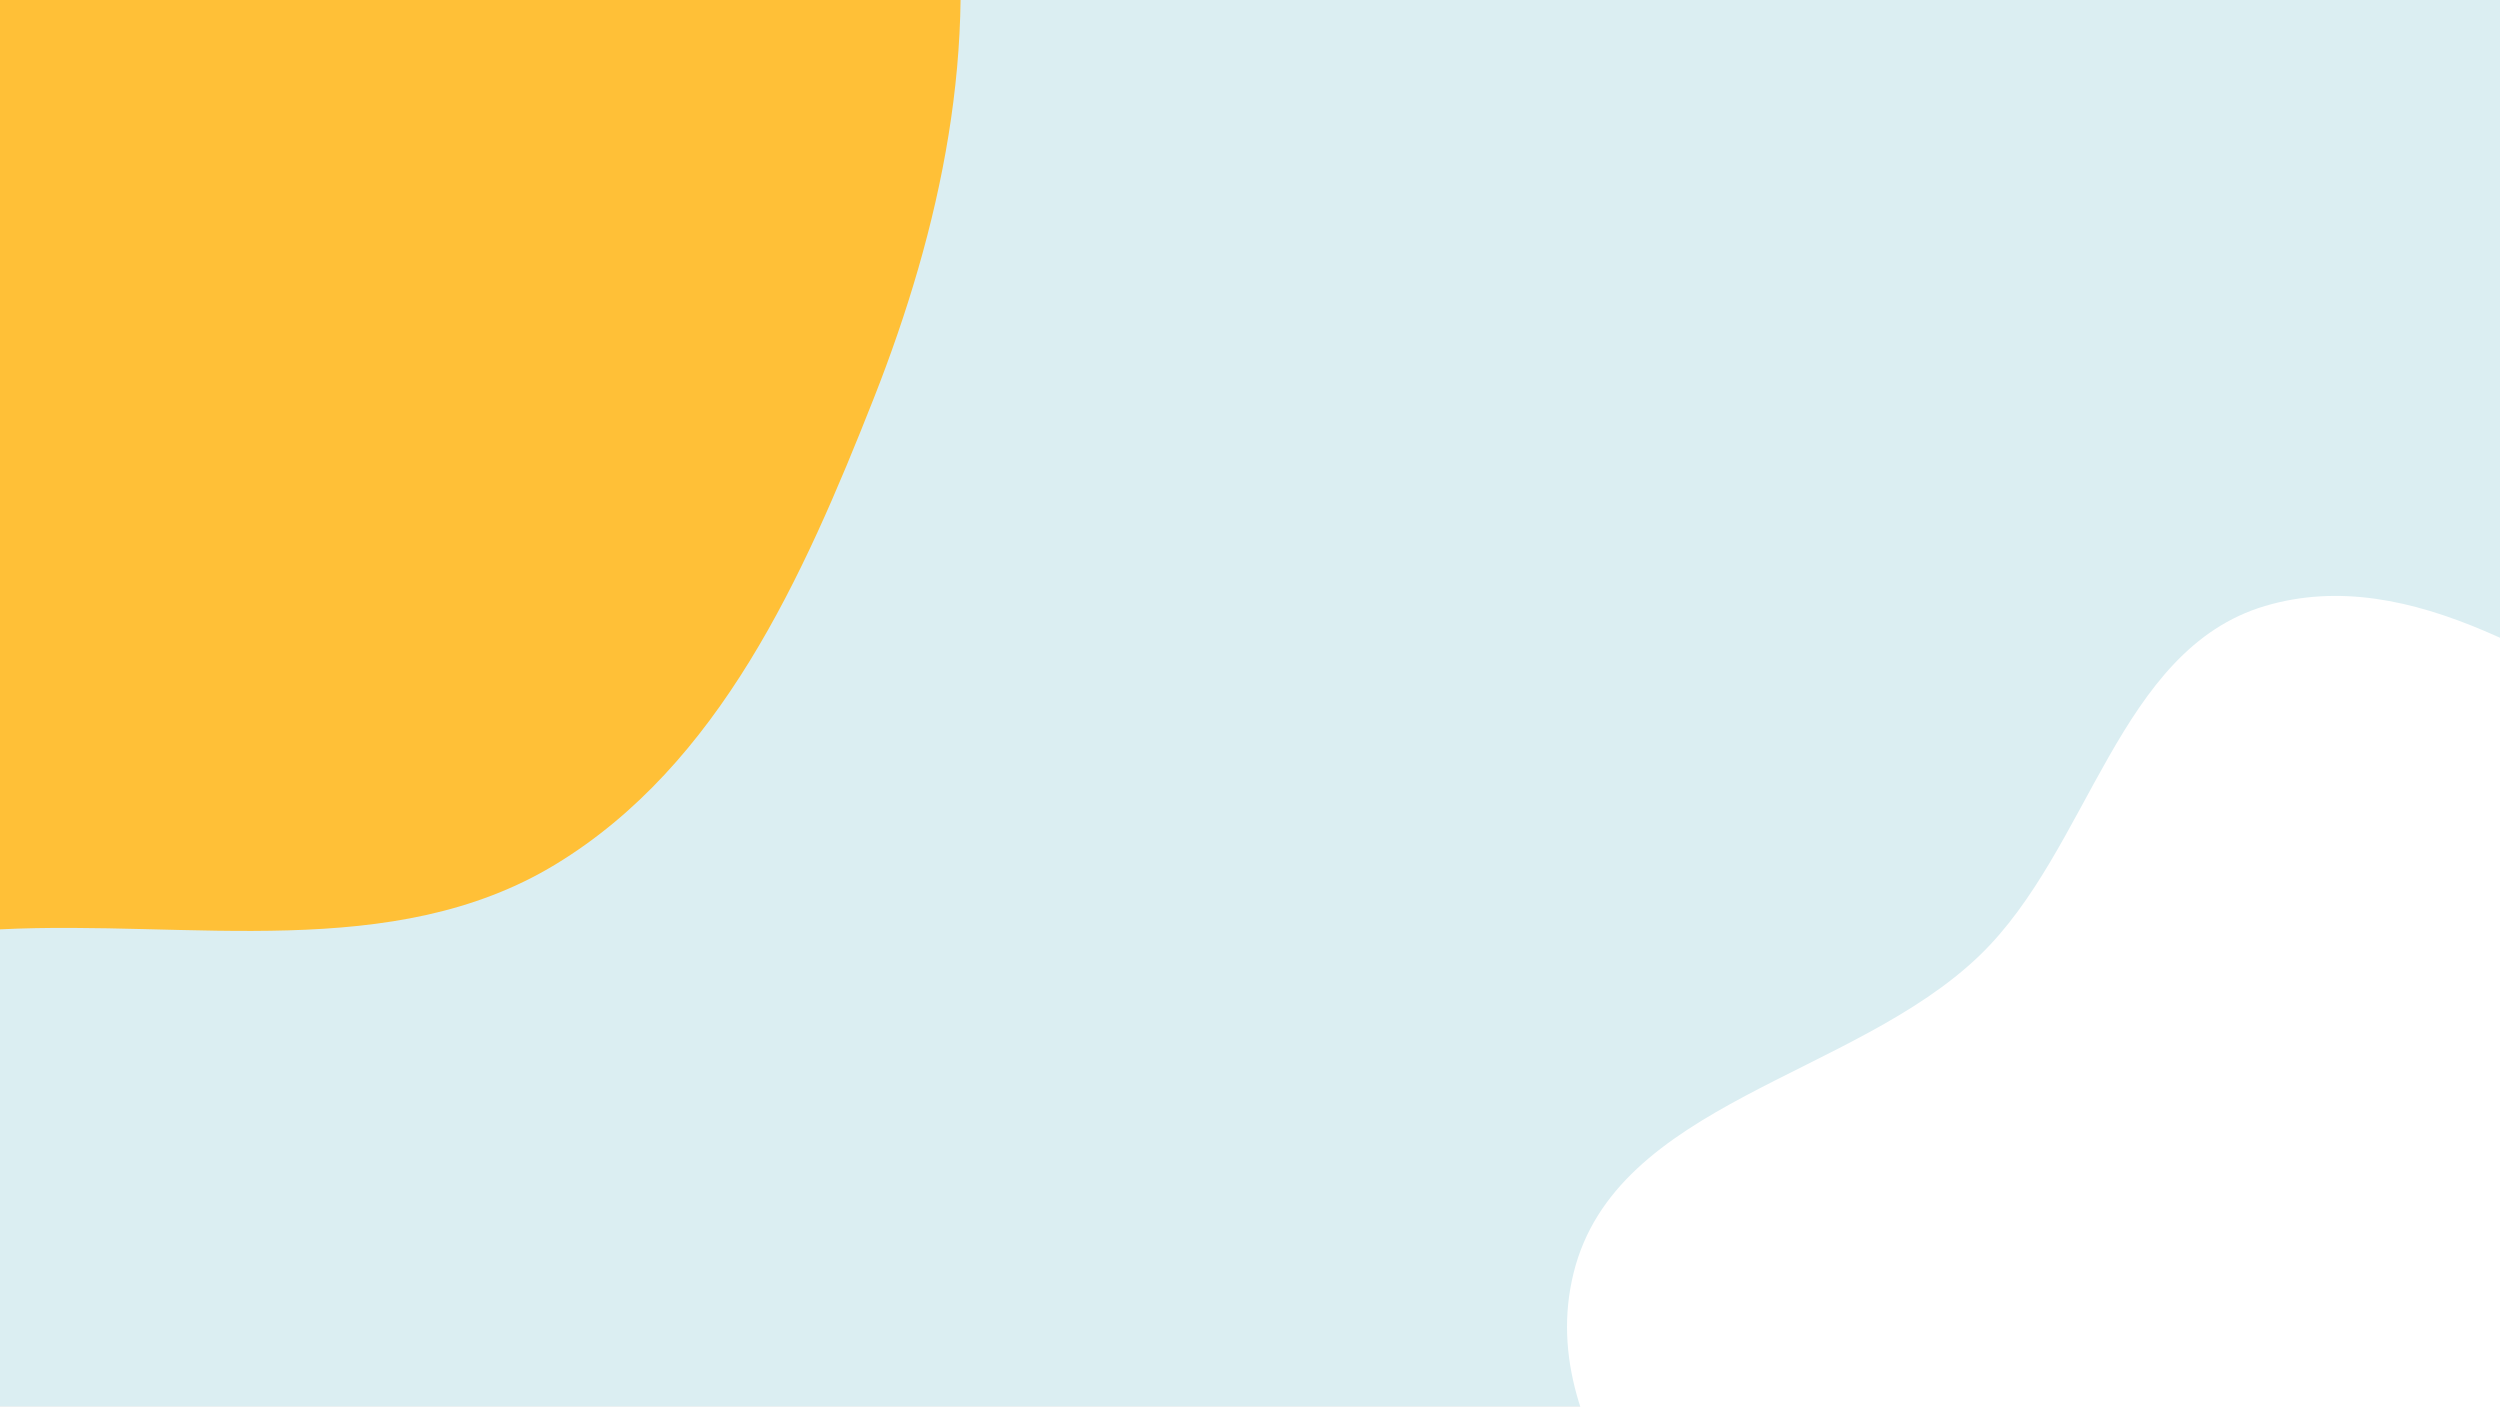
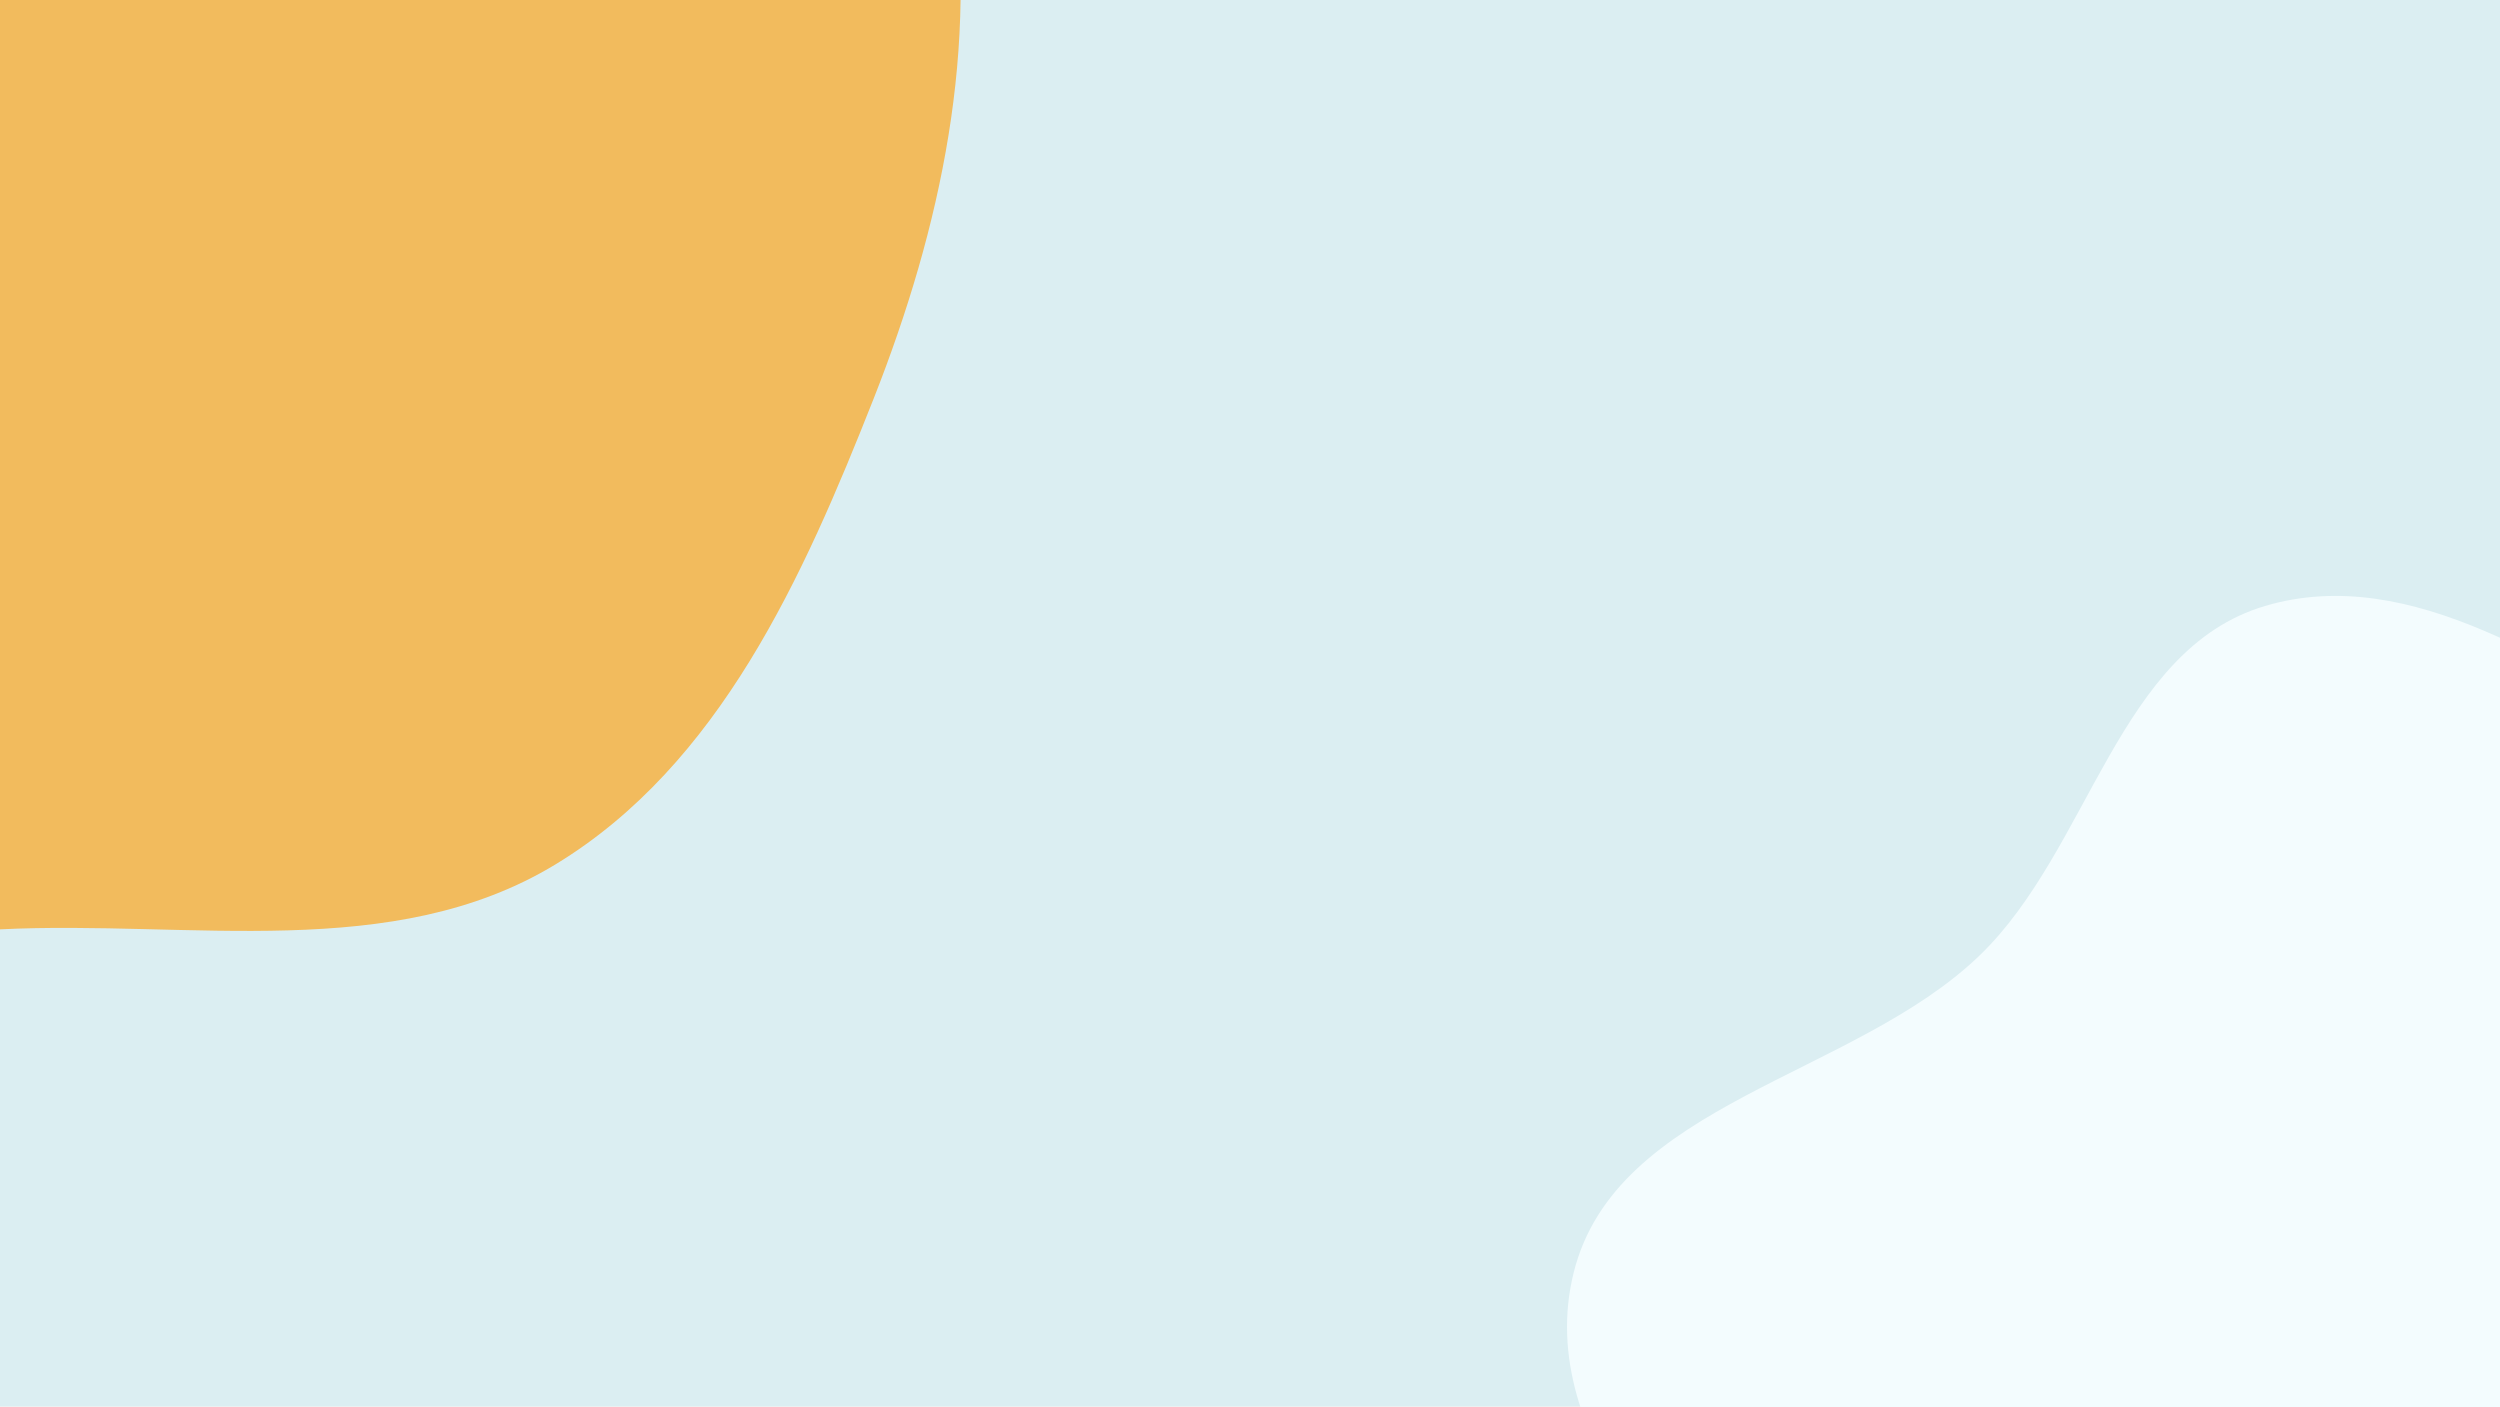
<svg xmlns="http://www.w3.org/2000/svg" preserveAspectRatio="none" viewBox="0 0 3840 2160">
  <rect width="3840" height="2160" x="0" y="0" fill="#dbeef2" />
-   <path d="M0,1427.483C291.92,1413.011,603.431,1479.395,853.259,1327.696C1105.068,1174.794,1233.599,886.782,1341.749,612.756C1445.562,349.72,1505.731,69.145,1460.118,-209.933C1415.021,-485.852,1253.671,-717.496,1087.571,-942.386C908.839,-1184.379,751.104,-1490.959,459.458,-1564.771C168.653,-1638.37,-92.707,-1377.251,-386.233,-1315.388C-714.369,-1246.23,-1103.627,-1393.728,-1362.653,-1180.745C-1623.695,-966.105,-1720.152,-579.686,-1690.403,-243.043C-1662.566,71.961,-1344.249,266.273,-1209.5,552.36C-1077.08,833.502,-1161.191,1232.911,-909.416,1415.08C-658.721,1596.468,-309.054,1442.804,0,1427.483" fill="#ffc037" />
-   <path d="M3840 3454.415C4084.11 3462.667 4303.616 3332.636 4515.305 3210.795 4736.647 3083.398 4975.974 2959.162 5093.974 2732.671 5214.344 2501.631 5264.488 2209.369 5161.771 1969.958 5062.835 1739.359 4770.019 1681.026 4575.02 1523.102 4421.854 1399.057 4312.406 1235.367 4139.013 1141.656 3931.65 1029.586 3705.047 863.75 3479.072 930.793 3253.064 997.845 3210.45 1303.801 3040.788 1467.479 2846.877 1654.551 2481.484 1693.795 2417.002 1955.404 2353.714 2212.169 2604.313 2436.517 2747.069 2659.125 2871.126 2852.574 3007.592 3030.893 3193.413 3166.109 3388.17 3307.828 3599.276 3446.277 3840 3454.415" fill="#ffffff" />
+   <path d="M0,1427.483C291.92,1413.011,603.431,1479.395,853.259,1327.696C1105.068,1174.794,1233.599,886.782,1341.749,612.756C1445.562,349.72,1505.731,69.145,1460.118,-209.933C1415.021,-485.852,1253.671,-717.496,1087.571,-942.386C908.839,-1184.379,751.104,-1490.959,459.458,-1564.771C168.653,-1638.37,-92.707,-1377.251,-386.233,-1315.388C-714.369,-1246.23,-1103.627,-1393.728,-1362.653,-1180.745C-1623.695,-966.105,-1720.152,-579.686,-1690.403,-243.043C-1662.566,71.961,-1344.249,266.273,-1209.5,552.36C-1077.08,833.502,-1161.191,1232.911,-909.416,1415.08C-658.721,1596.468,-309.054,1442.804,0,1427.483" fill="#f2bb5d" />
+   <path d="M3840 3454.415C4084.11 3462.667 4303.616 3332.636 4515.305 3210.795 4736.647 3083.398 4975.974 2959.162 5093.974 2732.671 5214.344 2501.631 5264.488 2209.369 5161.771 1969.958 5062.835 1739.359 4770.019 1681.026 4575.02 1523.102 4421.854 1399.057 4312.406 1235.367 4139.013 1141.656 3931.65 1029.586 3705.047 863.75 3479.072 930.793 3253.064 997.845 3210.45 1303.801 3040.788 1467.479 2846.877 1654.551 2481.484 1693.795 2417.002 1955.404 2353.714 2212.169 2604.313 2436.517 2747.069 2659.125 2871.126 2852.574 3007.592 3030.893 3193.413 3166.109 3388.17 3307.828 3599.276 3446.277 3840 3454.415" fill="#f3fcfe" />
</svg>
